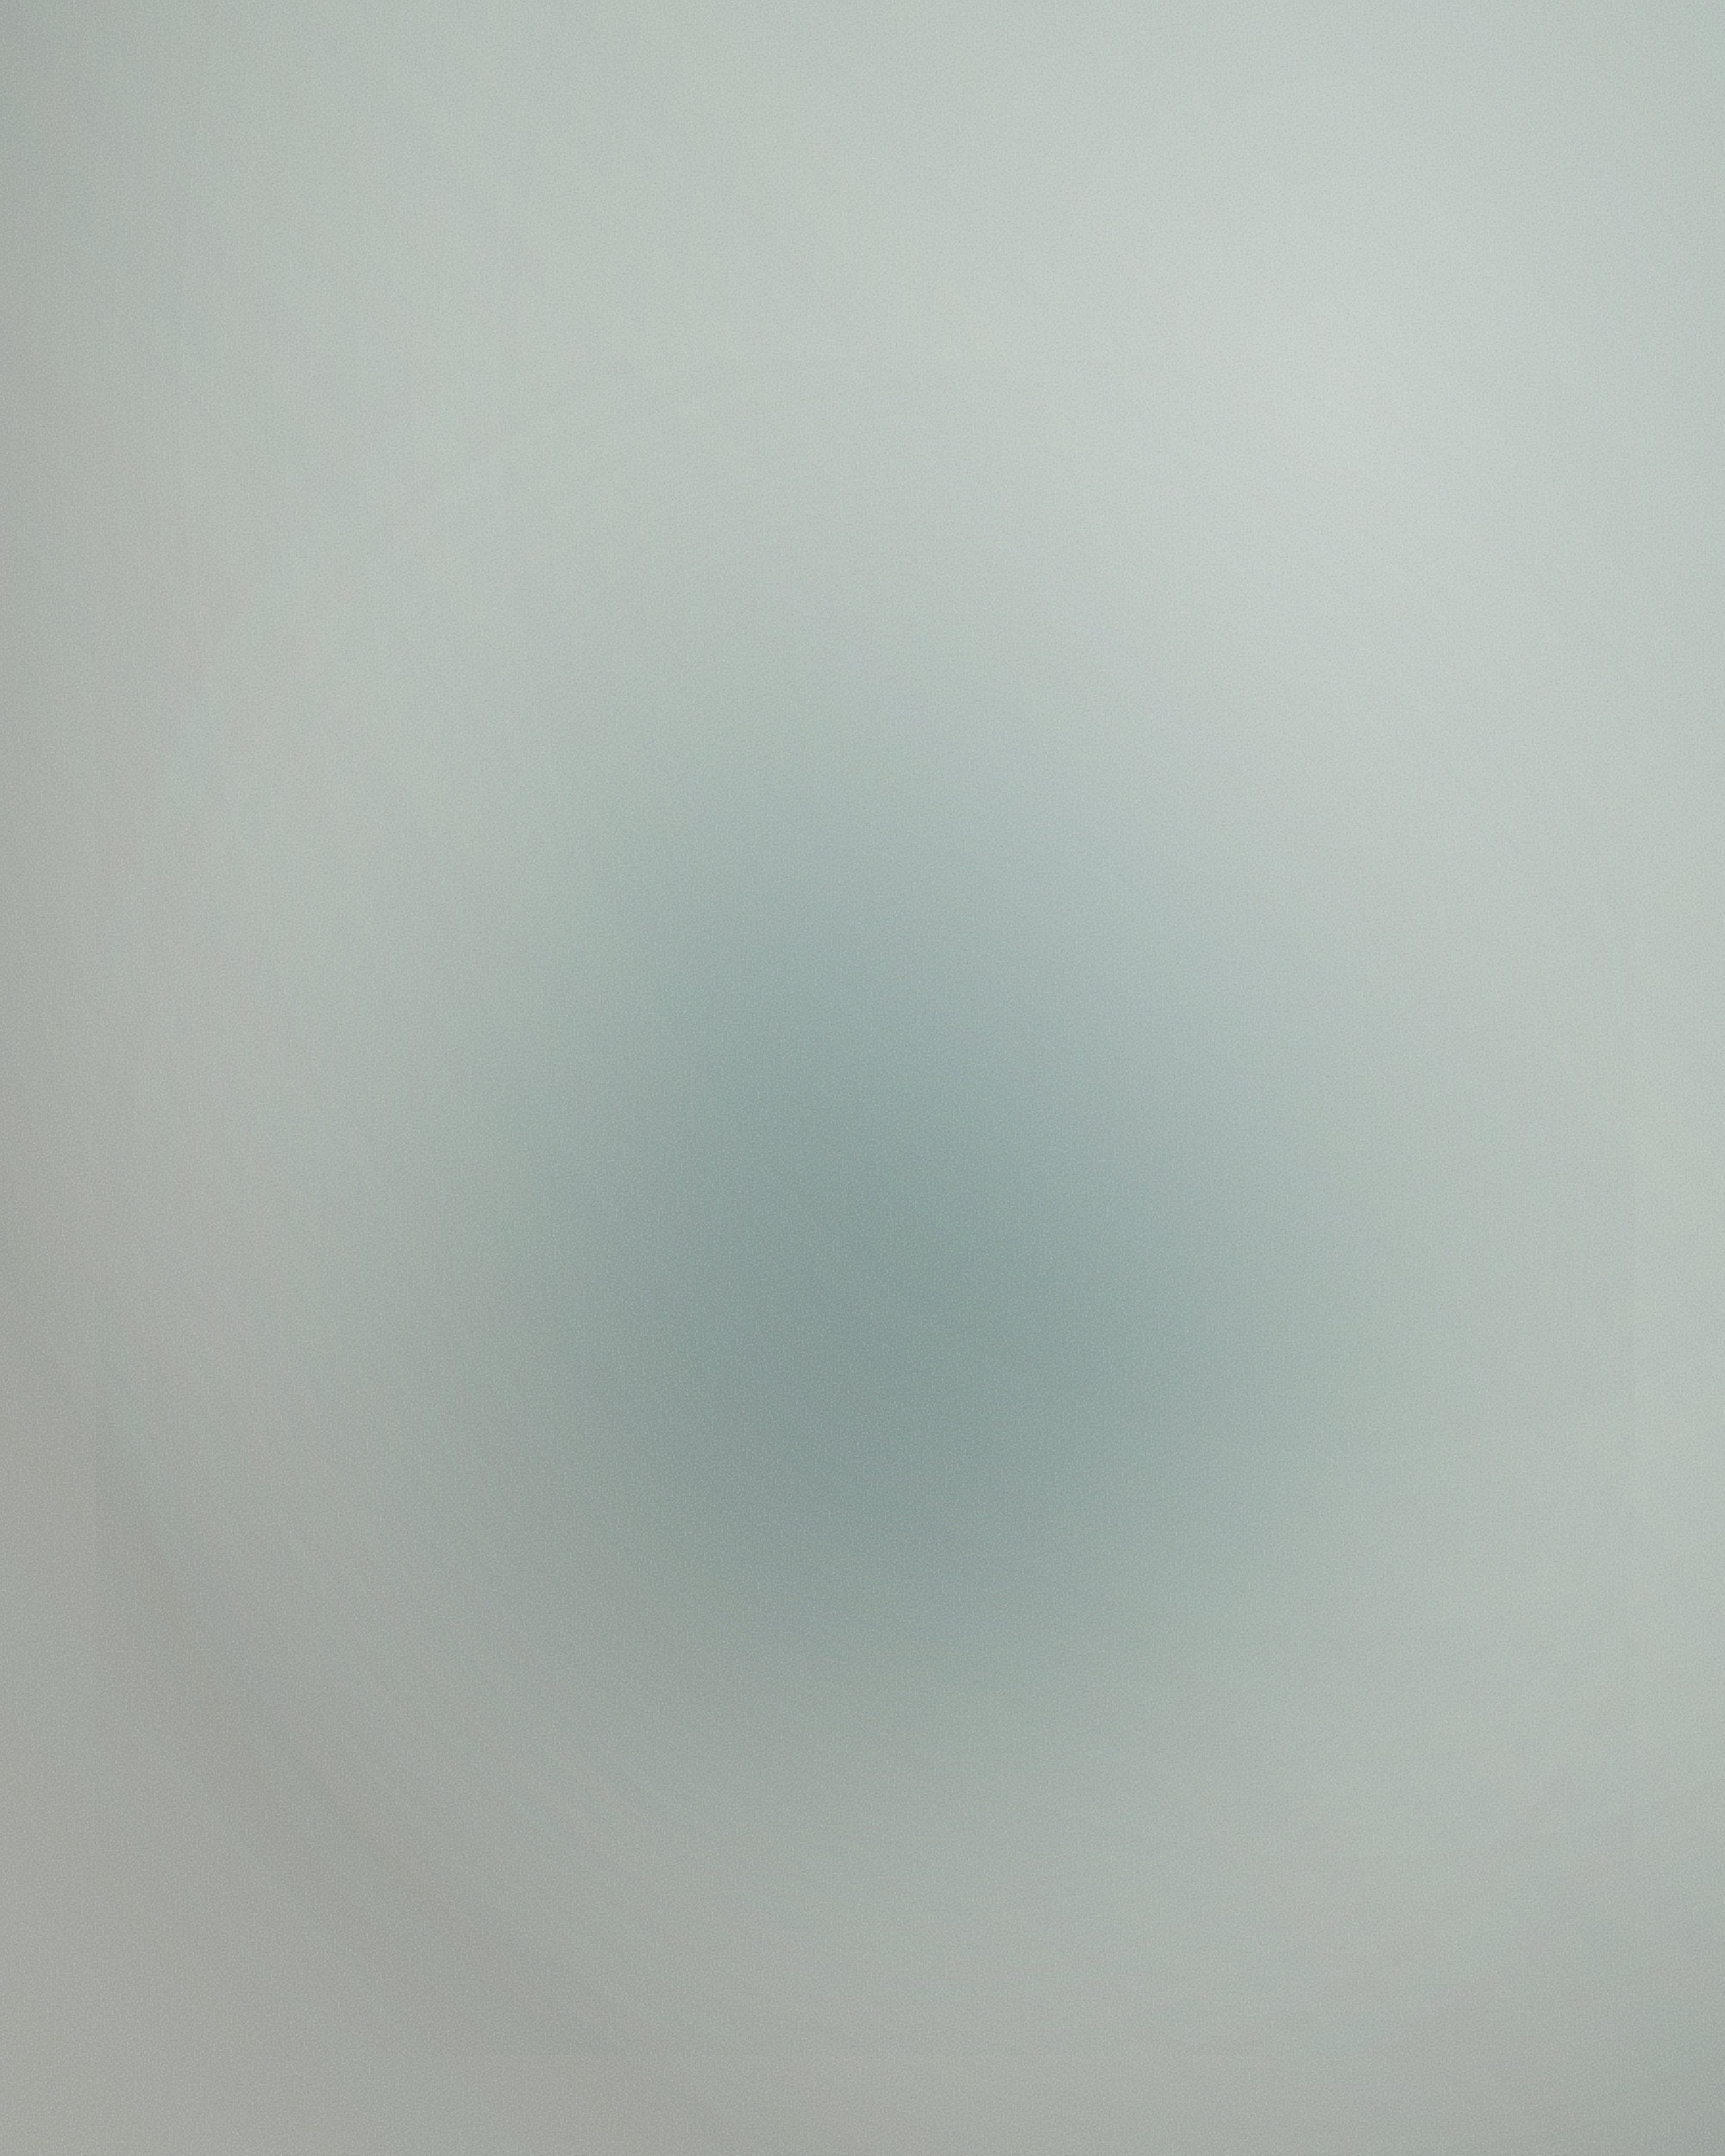
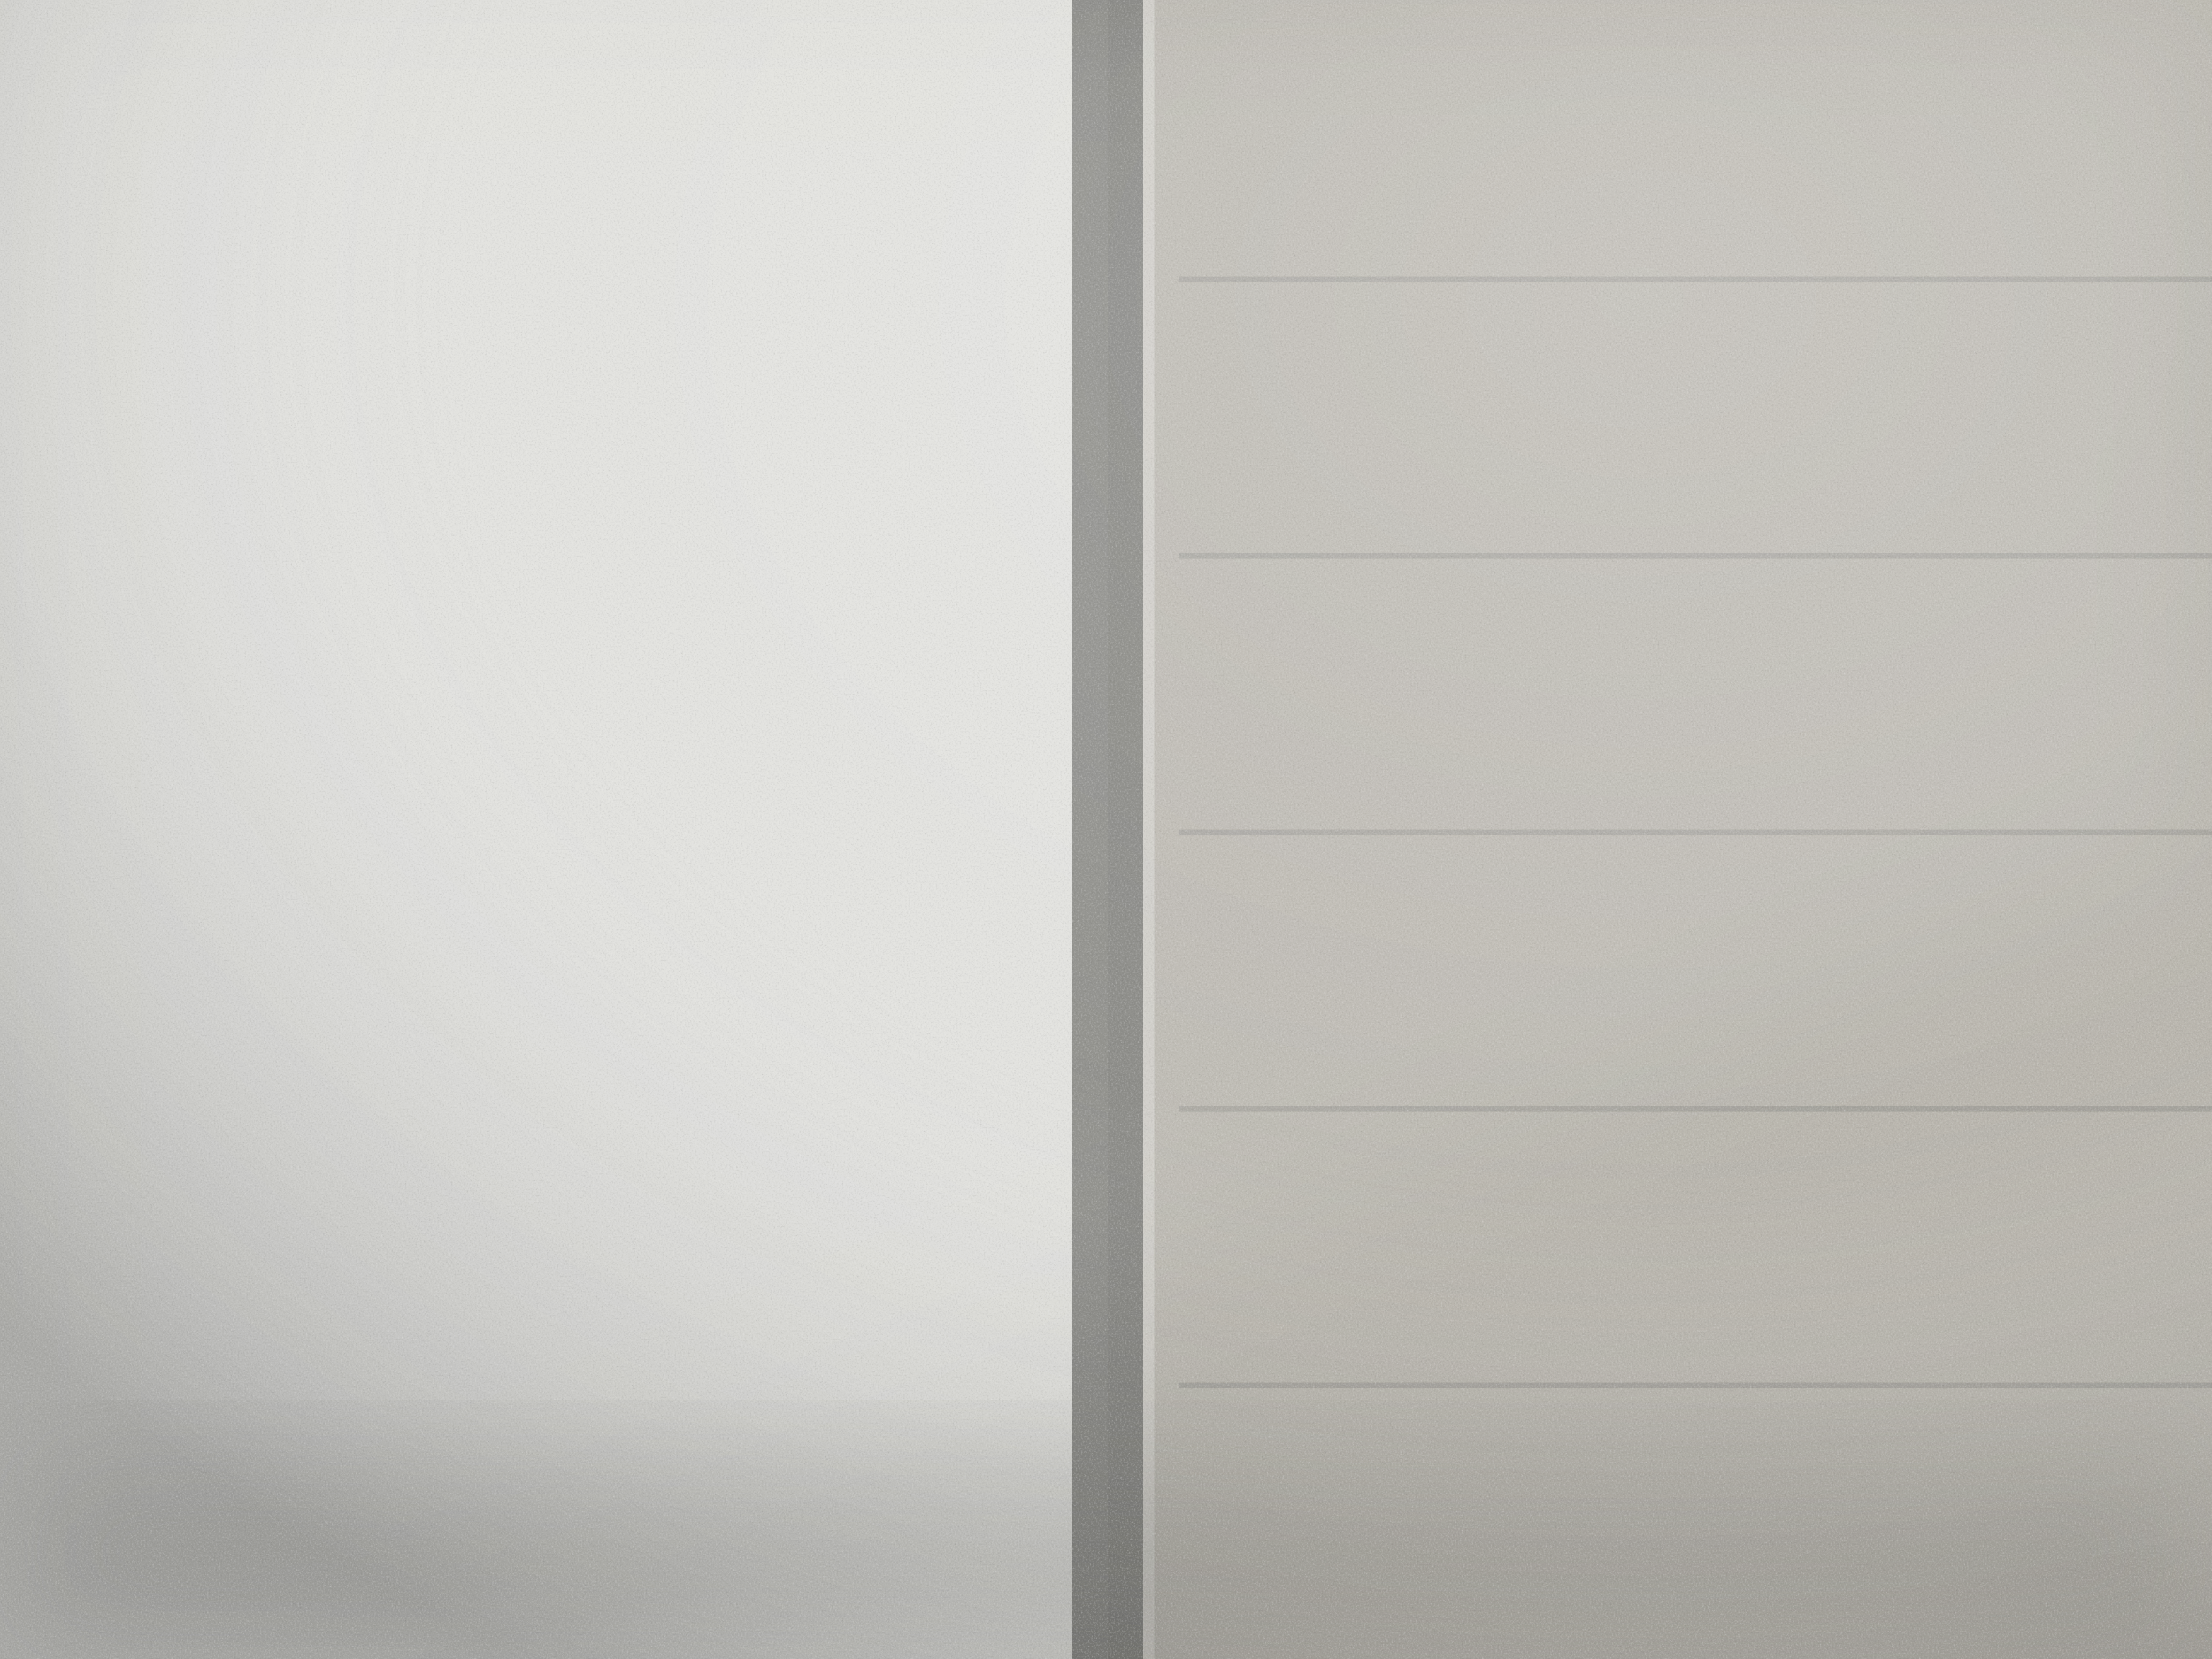
- <svg xmlns="http://www.w3.org/2000/svg" width="1000" height="1250" viewBox="0 0 1000 1250" role="img">
+ <svg xmlns="http://www.w3.org/2000/svg" width="1440" height="1080" viewBox="0 0 1440 1080" role="img">
  <defs>
-     <radialGradient id="light" cx="78%" cy="18%" r="88%">
-       <stop offset="0%" stop-color="#FFFFFF" stop-opacity="0.34" />
-       <stop offset="52%" stop-color="#FFFFFF" stop-opacity="0.07" />
-       <stop offset="100%" stop-color="#000000" stop-opacity="0.18" />
+     <linearGradient id="open" x1="0" y1="0" x2="0.2" y2="1">
+       <stop offset="0%" stop-color="#f5f5f3" stop-opacity="0.96" />
+       <stop offset="100%" stop-color="#f5f5f3" stop-opacity="0.55" />
+     </linearGradient>
+     <radialGradient id="vig" cx="74%" cy="18%" r="96%">
+       <stop offset="0%" stop-color="#FFFFFF" stop-opacity="0.16" />
+       <stop offset="55%" stop-color="#FFFFFF" stop-opacity="0.02" />
+       <stop offset="100%" stop-color="#000000" stop-opacity="0.24" />
    </radialGradient>
-     <linearGradient id="fall" x1="1" y1="0" x2="0.1" y2="1">
-       <stop offset="0%" stop-color="#6F8C88" stop-opacity="0.92" />
-       <stop offset="100%" stop-color="#6F8C88" stop-opacity="0.34" />
-     </linearGradient>
    <filter id="soft" x="-30%" y="-30%" width="160%" height="160%">
-       <feGaussianBlur stdDeviation="130.0" />
+       <feGaussianBlur stdDeviation="48.6" />
    </filter>
    <filter id="grain" x="0" y="0" width="100%" height="100%">
-       <feTurbulence type="fractalNoise" baseFrequency="0.9" numOctaves="3" seed="59" result="n" />
+       <feTurbulence type="fractalNoise" baseFrequency="0.9" numOctaves="3" seed="103" result="n" />
      <feColorMatrix type="saturate" values="0" in="n" result="g" />
      <feComponentTransfer in="g" result="gt">
-         <feFuncA type="linear" slope="0.5" />
+         <feFuncA type="linear" slope="0.38" />
      </feComponentTransfer>
      <feBlend in="SourceGraphic" in2="gt" mode="overlay" />
    </filter>
  </defs>
  <g filter="url(#grain)">
-     <rect width="1000" height="1250" fill="#DDDBD2" />
-     <rect width="1000" height="1250" fill="url(#fall)" opacity="0.55" />
+     <rect width="1440" height="1080" fill="#E1E1DE" />
+     <rect width="721.2" height="1080.0" fill="#dededa" />
+     <rect x="721.2" width="718.8" height="1080.0" fill="#B7B4AC" />
+     <rect x="698.1" width="46.1" height="1080.0" fill="#767672" opacity="0.85" />
+     <rect x="744.2" width="7.2" height="1080.0" fill="#FFFFFF" opacity="0.28" />
+     <rect x="767.2" y="180.0" width="672.8" height="3.8" fill="#767672" opacity="0.3" />
+     <rect x="767.2" y="360.0" width="672.8" height="3.8" fill="#767672" opacity="0.3" />
+     <rect x="767.2" y="540.0" width="672.8" height="3.8" fill="#767672" opacity="0.3" />
+     <rect x="767.2" y="720.0" width="672.8" height="3.8" fill="#767672" opacity="0.3" />
+     <rect x="767.2" y="900.0" width="672.8" height="3.8" fill="#767672" opacity="0.3" />
+     <rect x="767.2" y="1080.0" width="672.8" height="3.8" fill="#767672" opacity="0.3" />
    <g filter="url(#soft)">
-       <ellipse cx="540" cy="700" rx="240" ry="307" fill="#6F8C88" opacity="0.85" />
-       <ellipse cx="641" cy="559" rx="120" ry="104" fill="#FFFFFF" opacity="0.26" />
-       <ellipse cx="391" cy="854" rx="168" ry="123" fill="#000000" opacity="0.2" />
+       <polygon points="1440.0,0 1440.0,540.0 144.0,1080.0 -288.0,1080.0 -288.0,0" fill="#FFFFFF" opacity="0.1" />
    </g>
-     <rect width="1000" height="1250" fill="url(#light)" />
+     <rect y="950.4" width="1440.0" height="129.6" fill="#767672" opacity="0.22" filter="url(#soft)" />
+     <rect width="1440" height="1080" fill="url(#vig)" />
  </g>
</svg>
